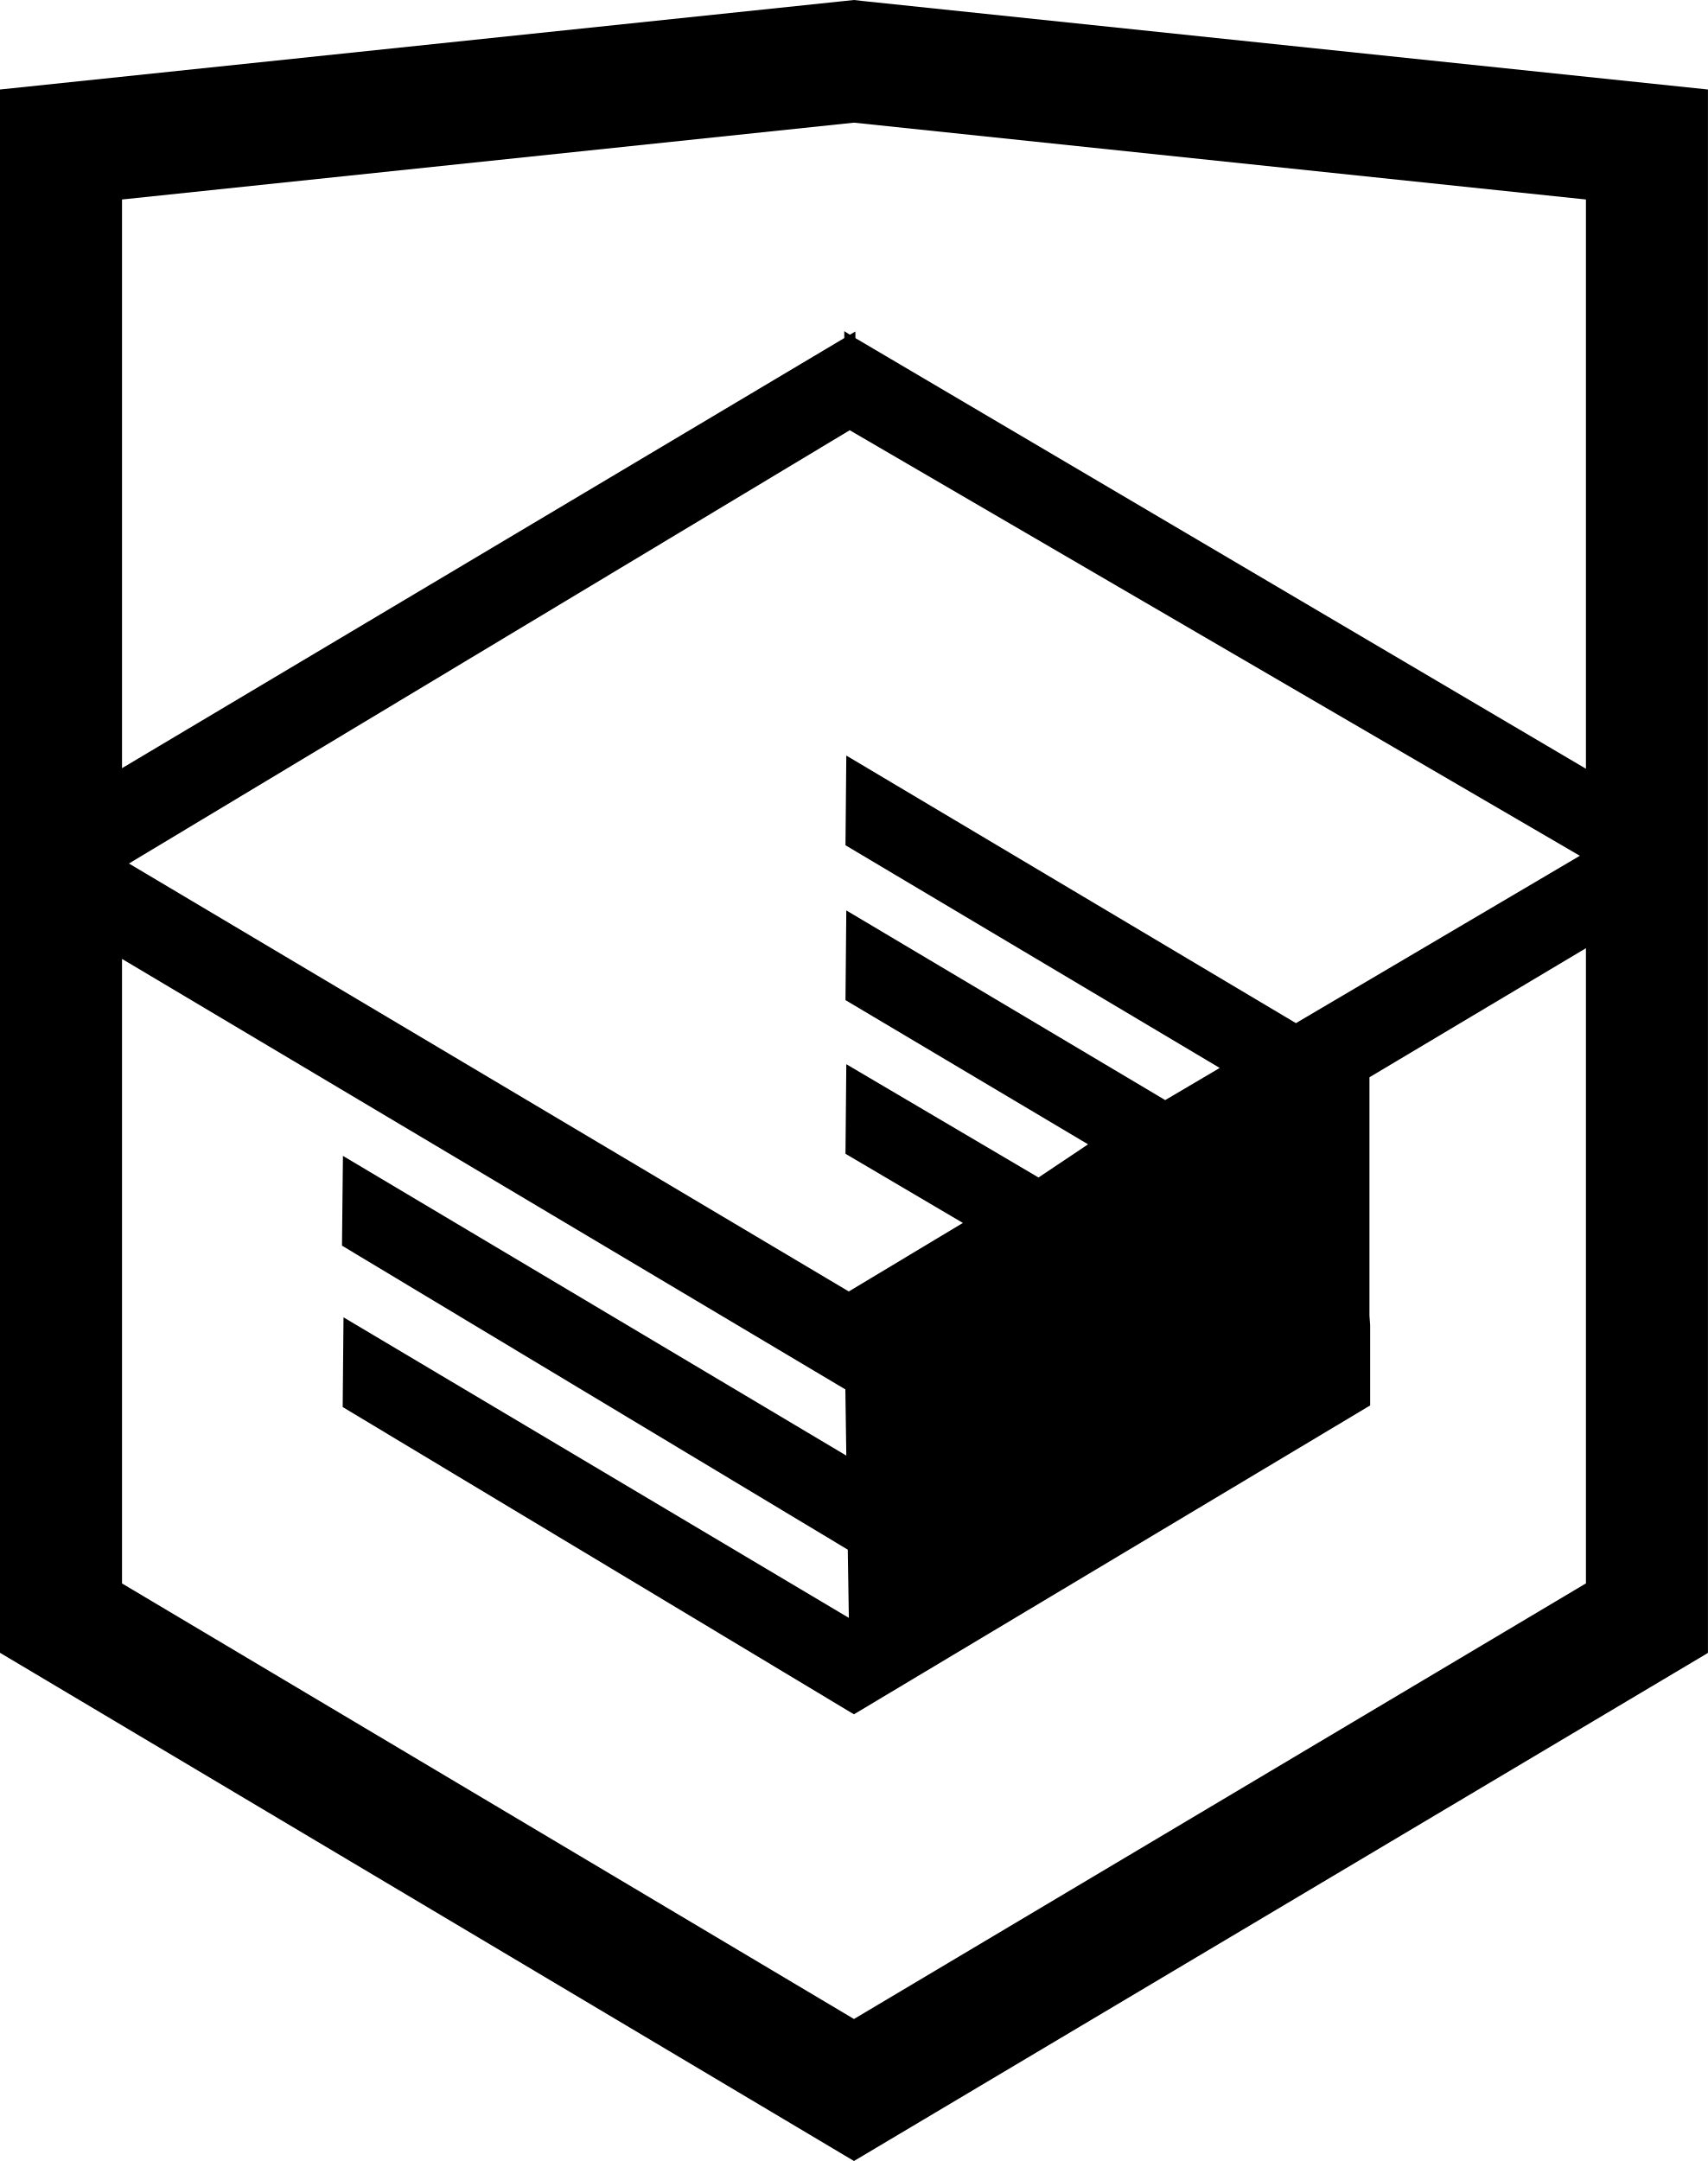
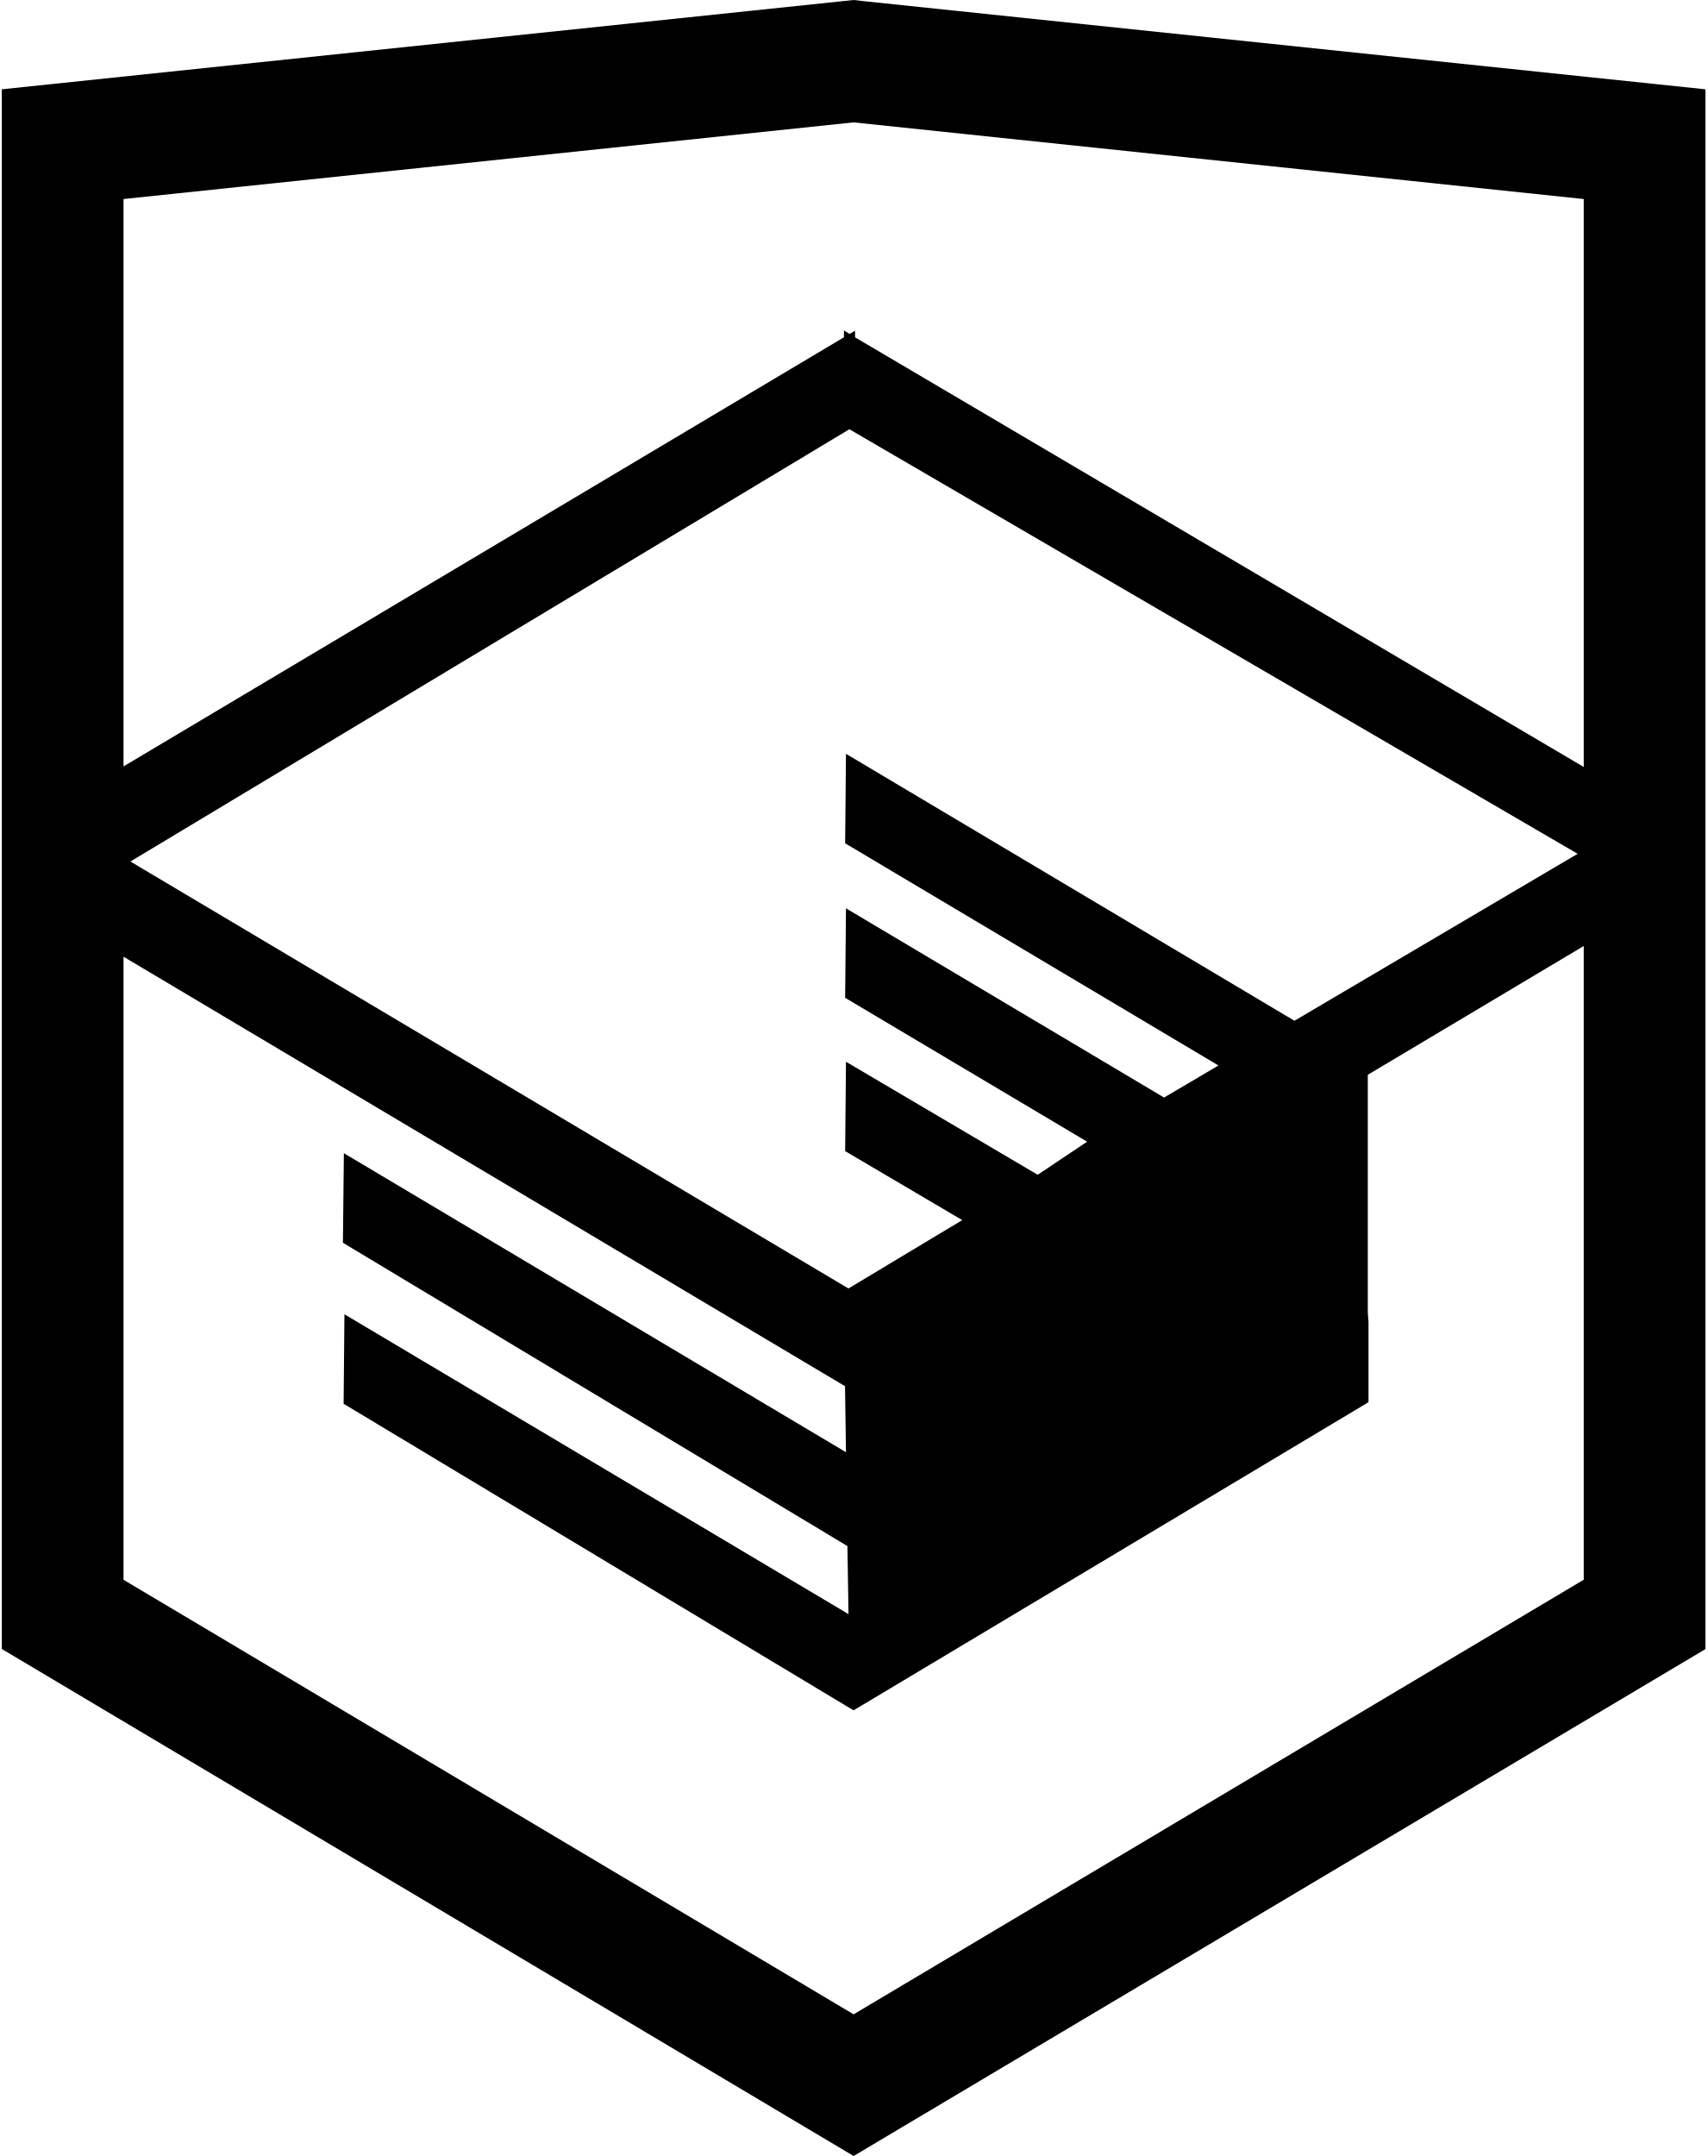
- <svg xmlns="http://www.w3.org/2000/svg" version="1.0" id="Layer_1" x="0px" y="0px" width="26.943px" height="34.09px" viewBox="0 0 26.943 34.09" enable-background="new 0 0 26.943 34.09" xml:space="preserve">
+ <svg xmlns="http://www.w3.org/2000/svg" version="1.0" id="Layer_1" x="0px" y="0px" width="27px" height="34.09px" viewBox="0 0 26.943 34.09" enable-background="new 0 0 26.943 34.09" xml:space="preserve">
  <path d="M13.62,0.017L13.472,0L0,1.412v24.661l13.472,8.017l13.43-7.99l0.042-0.026V1.412L13.62,0.017z M25.019,12.127L13.495,5.334  l-0.001-0.104L13.407,5.28l-0.088-0.056v0.109L1.925,12.118V3.147l11.547-1.212l11.547,1.212V12.127z M13.405,6.787L24.923,13.5  l-4.479,2.64l-7.093-4.221l-0.013,1.415l5.904,3.513l-0.86,0.507l-5.031-2.992l-0.013,1.415l3.827,2.275l-0.782,0.523l-3.032-1.787  l-0.013,1.413l1.852,1.091l-1.8,1.081L2.034,13.622L13.405,6.787z M1.925,15.127l11.411,6.791l0.015,1.044l-7.941-4.728L5.395,19.65  l7.979,4.796l0.017,1.076l-7.972-4.741l-0.013,1.415l8.021,4.821l0.045,0.026l8.143-4.872v-1.268l-0.011-0.148v-3.761l3.415-2.036  v10.02L13.472,31.85L1.925,24.979V15.127z" />
</svg>
